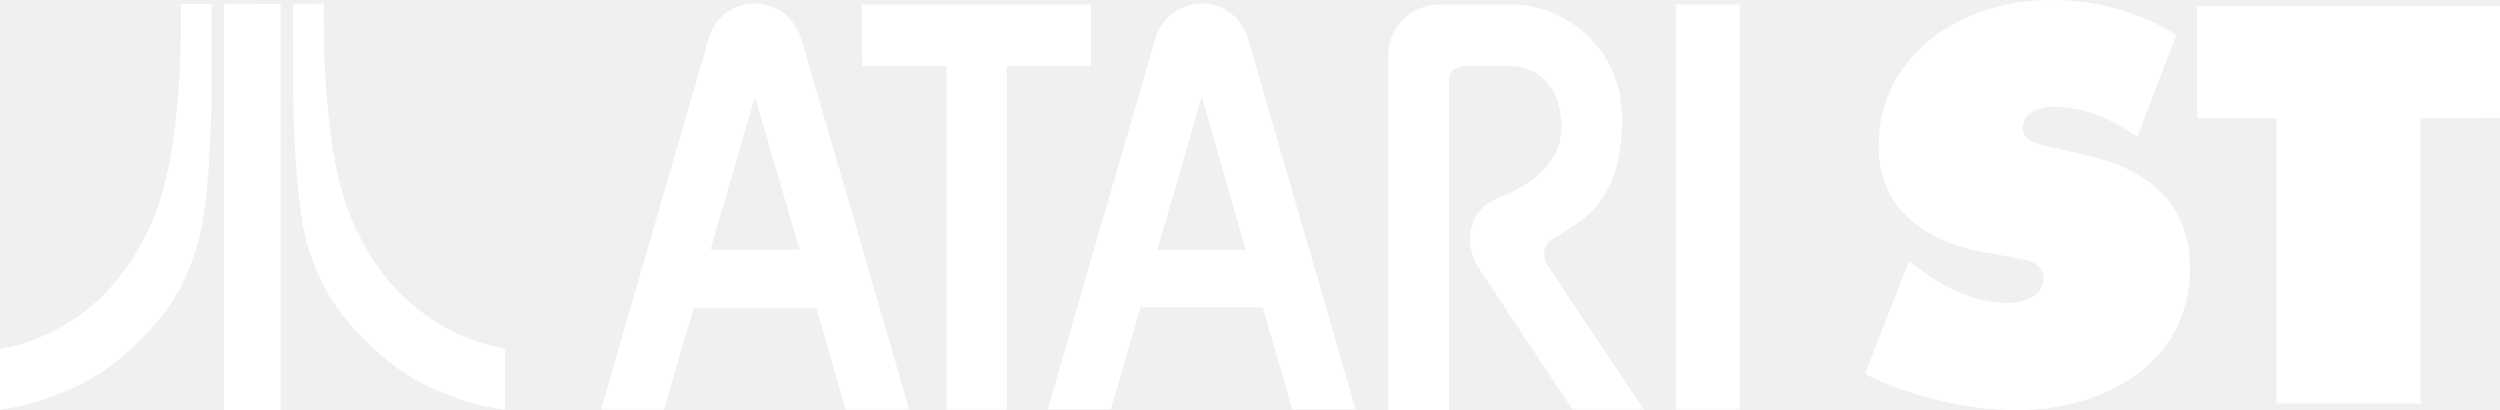
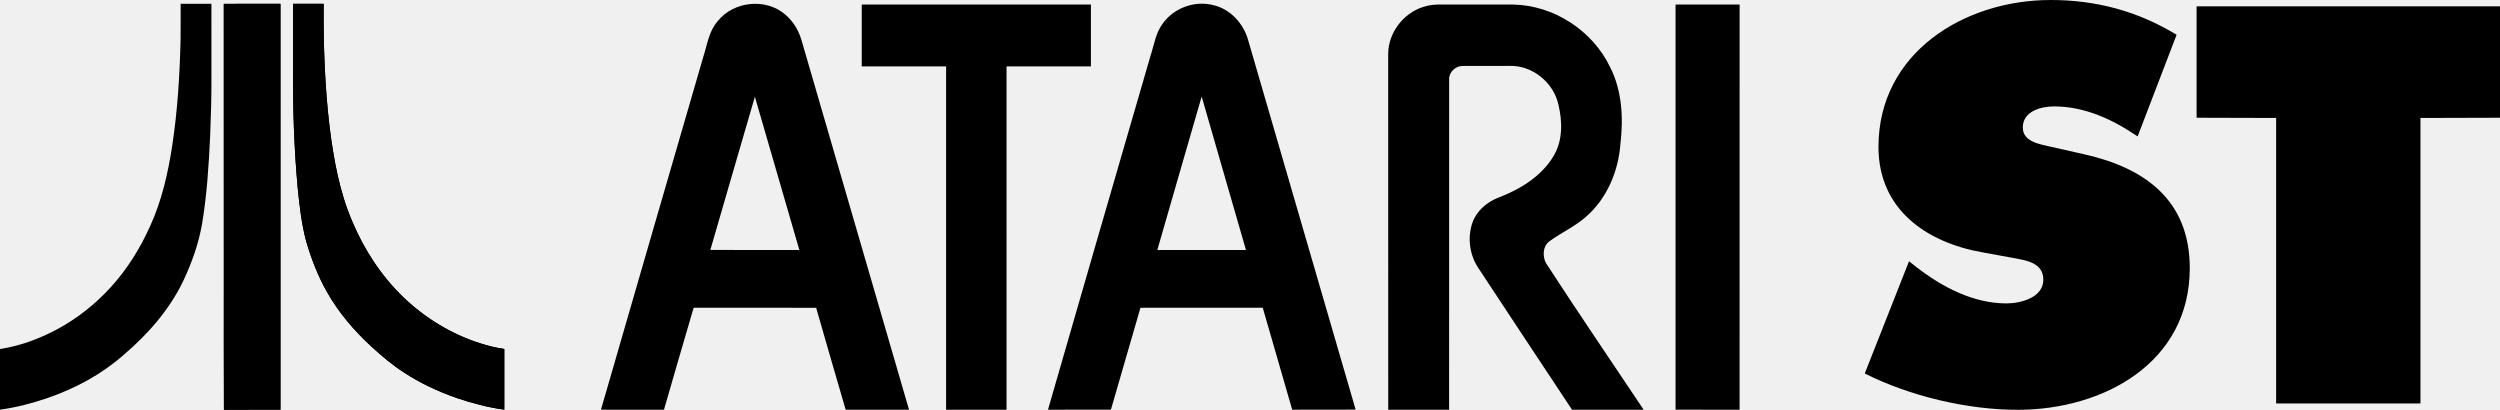
- <svg xmlns="http://www.w3.org/2000/svg" version="1.1" id="Ebene_2" x="0px" y="0px" viewBox="0 0 566.9 92.9" enable-background="new 0 0 566.9 92.9" xml:space="preserve">
+ <svg xmlns="http://www.w3.org/2000/svg" version="1.1" id="Ebene_2" x="0px" y="0px" width="566.929px" height="92.934px" viewBox="0 0 566.929 92.934" enable-background="new 0 0 566.929 92.934" xml:space="preserve">
  <g>
    <g>
-       <path fill="#FFFFFF" d="M162.7,4.8c3.6-4.6,11-5.4,15.4-1.5c1.8,1.5,3,3.6,3.7,5.8c8.1,27.9,16.3,55.8,24.4,83.8    c-4.8,0-9.6,0-14.4,0c-2.3-7.7-4.5-15.4-6.7-23.1c-9.3,0-18.5,0-27.8,0c-2.3,7.7-4.5,15.4-6.7,23.1c-4.8,0-9.5,0-14.3,0    c7.7-26.6,15.4-53.3,23.2-79.9C160.4,10.2,160.7,7.1,162.7,4.8 M171.2,21.9c-3.4,11.6-6.7,23.2-10.1,34.7c6.7,0,13.5,0,20.2,0    C177.9,45.1,174.6,33.5,171.2,21.9z" />
-       <path fill="#FFFFFF" d="M263.6,5.4c2.5-3.6,7.3-5.4,11.6-4.3c3.9,0.9,6.9,4.2,7.9,8c8.1,27.9,16.2,55.8,24.3,83.7    c-4.8,0-9.6,0-14.4,0c-2.2-7.7-4.4-15.4-6.7-23.1c-9.2,0-18.5,0-27.7,0c-2.2,7.7-4.5,15.4-6.7,23.1c-4.8,0-9.5,0-14.3,0    c7.7-26.8,15.5-53.5,23.3-80.3C261.7,10.2,262,7.5,263.6,5.4 M262.4,56.7c6.7,0,13.4,0,20.1,0c-3.3-11.6-6.7-23.2-10-34.8    C269.2,33.5,265.8,45.1,262.4,56.7z" />
-       <path fill="#FFFFFF" d="M195.4,1c17.3,0,34.6,0,52,0c0,4.7,0,9.3,0,14c-6.4,0-12.8,0-19.1,0c0,26,0,51.9,0,77.9    c-4.6,0-9.1,0-13.7,0c0-26,0-51.9,0-77.9c-6.4,0-12.8,0-19.1,0C195.4,10.4,195.4,5.7,195.4,1z" />
-       <path fill="#FFFFFF" d="M322.7,1.6c1.3-0.5,2.7-0.6,4.1-0.6c5.5,0,10.9,0,16.4,0c9.2,0.2,18,5.9,22,14.2c2.8,5.4,3,11.6,2.3,17.5    c-0.5,6.2-3.1,12.3-7.8,16.4c-2.5,2.2-5.6,3.6-8.3,5.6c-1.5,1.1-1.5,3.3-0.8,4.9c7.3,11.2,14.8,22.2,22.2,33.3    c-5.4,0-10.8,0-16.2,0c-7.1-10.6-14.1-21.3-21.2-32c-2.1-3-2.6-7.1-1.4-10.5c1-2.7,3.3-4.6,5.9-5.6c4.9-1.9,9.8-4.8,12.5-9.5    c2.1-3.5,2-7.8,1-11.6c-1.1-5-5.9-8.9-11.1-8.7c-3.5,0-7.1,0-10.6,0c-1.6,0-3.1,1.4-3.1,3c0,25,0,50,0,75c-4.6,0-9.2,0-13.8,0    c0-26.9,0-53.8,0-80.7C314.8,7.5,318.2,3,322.7,1.6z" />
-       <path fill="#FFFFFF" d="M380,1c4.8,0,9.7,0,14.5,0c0,30.6,0,61.3,0,91.9c-4.8,0-9.7,0-14.5,0C380,62.3,380,31.7,380,1z" />
+       <path d="M162.729,4.833c3.574-4.573,10.968-5.352,15.352-1.52c1.792,1.51,3.048,3.595,3.689,5.837    c8.115,27.924,16.267,55.834,24.372,83.76c-4.791,0.003-9.582-0.006-14.371,0.003c-2.258-7.694-4.463-15.41-6.693-23.114    c-9.26-0.027-18.519-0.008-27.777-0.011c-2.269,7.701-4.505,15.411-6.733,23.13c-4.763-0.019-9.525-0.008-14.29-0.011    c7.71-26.636,15.428-53.272,23.175-79.901C160.374,10.221,160.718,7.107,162.729,4.833 M171.183,21.943    c-3.396,11.568-6.723,23.16-10.098,34.734c6.73,0.03,13.458,0.011,20.186,0.011C177.903,45.107,174.551,33.525,171.183,21.943z" />
+       <path d="M263.614,5.434c2.495-3.62,7.32-5.379,11.567-4.261c3.89,0.897,6.865,4.248,7.893,8.021    c8.106,27.905,16.241,55.796,24.346,83.694c-4.794,0.043-9.589,0-14.384,0.021c-2.228-7.704-4.435-15.421-6.681-23.122    c-9.245,0.003-18.489-0.02-27.733,0.006c-2.21,7.713-4.487,15.405-6.698,23.113c-4.759,0.003-9.517,0-14.274,0.003    c7.704-26.78,15.501-53.539,23.268-80.303C261.733,10.187,262.046,7.523,263.614,5.434 M262.448,56.688    c6.702,0.009,13.401,0.003,20.102,0.003c-3.332-11.604-6.719-23.193-10.045-34.8C269.158,33.491,265.777,45.083,262.448,56.688z" />
+       <path d="M195.418,1.034c17.325,0,34.65,0,51.97,0c0,4.675,0,9.344,0,14.018c-6.378,0.005-12.755-0.007-19.131,0.005    c0,25.952,0.004,51.902-0.003,77.854c-4.566,0-9.139,0-13.706,0c0-25.951-0.004-51.901,0.004-77.854    c-6.379-0.012-12.755,0-19.133-0.005C195.418,10.379,195.415,5.708,195.418,1.034z" />
+       <path d="M322.652,1.604c1.316-0.455,2.721-0.61,4.111-0.577c5.462,0.021,10.923,0.003,16.388,0.007    c9.198,0.168,17.979,5.88,21.961,14.159c2.756,5.377,3.041,11.631,2.345,17.53c-0.476,6.176-3.069,12.349-7.814,16.44    c-2.508,2.238-5.632,3.592-8.314,5.578c-1.474,1.126-1.544,3.302-0.785,4.861c7.25,11.194,14.789,22.207,22.188,33.307    c-5.412,0.011-10.825-0.014-16.238,0.011c-7.088-10.645-14.101-21.344-21.16-32c-2.075-3.031-2.637-7.051-1.396-10.516    c0.969-2.654,3.292-4.599,5.876-5.599c4.935-1.882,9.798-4.842,12.533-9.498c2.077-3.503,1.973-7.818,1.039-11.649    c-1.098-4.972-5.943-8.888-11.061-8.714c-3.542,0.024-7.079-0.021-10.614,0.016c-1.6-0.037-3.106,1.353-3.086,2.979    c-0.018,24.99,0.009,49.985-0.006,74.979c-4.603-0.008-9.203,0-13.807-0.008c-0.01-26.902,0.007-53.814-0.01-80.717    C314.825,7.475,318.18,3.037,322.652,1.604z" />
+       <path d="M379.969,1.034c4.842,0,9.682,0,14.528,0c-0.005,30.63,0.004,61.251-0.009,91.876c-4.838-0.011-9.678,0-14.52-0.003    C379.969,62.282,379.969,31.661,379.969,1.034z" />
    </g>
    <g>
-       <path fill="#FFFFFF" d="M41,0.9c2.3,0,4.7,0,7,0c0,5.5,0,10.9,0,16.4c0,4.6-0.1,9.1-0.3,13.7c-0.3,6.6-0.7,13.2-1.8,19.7    c-0.8,4.5-2.3,8.8-4.2,12.9c-3.1,6.6-8.1,12.2-13.6,16.9c-5,4.4-10.9,7.6-17.1,9.7C7.3,91.5,3.7,92.4,0,92.9c0-4.6,0-9.2,0-13.8    c4.4-0.7,8.7-2.2,12.7-4.3c4.7-2.5,9-5.8,12.5-9.8c3.7-4.1,6.6-8.8,8.9-13.8c2.6-5.8,4-12,5-18.2c1.2-7.9,1.7-16,1.9-24    C41,6.3,41,3.6,41,0.9z" />
-       <path fill="#FFFFFF" d="M50.8,0.9c4.3,0,8.6,0,12.8,0c0,30.7,0,61.4,0,92c-4.3,0-8.5,0-12.8,0c-0.1-9.8,0-19.6,0-29.4    C50.8,42.7,50.8,21.8,50.8,0.9z" />
-       <path fill="#FFFFFF" d="M66.5,0.9c2.3,0,4.6,0,6.9,0c-0.1,9.4,0.2,18.7,1.4,28c0.9,7.2,2.2,14.5,5.1,21.2    c2.7,6.5,6.7,12.6,11.8,17.4c4.9,4.7,10.8,8.2,17.3,10.3c1.8,0.6,3.6,1,5.5,1.3c0,4.6,0,9.2,0,13.8c-3.7-0.5-7.3-1.4-10.8-2.6    c-4.2-1.4-8.2-3.3-11.9-5.7c-2.7-1.7-5.2-3.8-7.5-6c-3.9-3.6-7.4-7.7-10-12.3c-2-3.6-3.5-7.5-4.7-11.4c-1.1-4-1.5-8.1-1.9-12.2    c-0.8-8.9-1.1-17.8-1.1-26.6C66.5,10.9,66.5,5.9,66.5,0.9z" />
-       <path fill="#FFFFFF" d="M50.8,0.9c0,20.9,0,41.8,0,62.7c0,9.8,0,19.6,0,29.4c4.3,0,8.5,0,12.8,0c0-30.7,0-61.4,0-92    C59.3,0.9,55,0.8,50.8,0.9" />
-       <path fill="#FFFFFF" d="M66.5,0.9c0,5,0,10.1,0,15.1c-0.1,8.9,0.2,17.8,1.1,26.6c0.4,4.1,0.9,8.2,1.9,12.2c1.2,4,2.7,7.9,4.7,11.4    c2.6,4.6,6.1,8.7,10,12.3c2.4,2.2,4.8,4.3,7.5,6c3.7,2.4,7.7,4.3,11.9,5.7c3.5,1.2,7.1,2.1,10.8,2.6c0-4.6,0-9.2,0-13.8    c-1.9-0.3-3.7-0.7-5.5-1.3c-6.4-2.1-12.4-5.6-17.3-10.3c-5.1-4.9-9-10.9-11.8-17.4c-2.9-6.7-4.2-14-5.1-21.2    c-1.1-9.3-1.4-18.7-1.4-28C71.1,0.9,68.8,0.9,66.5,0.9" />
+       <path d="M40.963,0.865c2.326-0.007,4.651,0,6.981-0.004c0.008,5.47,0,10.942,0.003,16.41c0.022,4.567-0.106,9.131-0.295,13.694    c-0.312,6.586-0.725,13.188-1.814,19.696c-0.75,4.488-2.305,8.821-4.229,12.932c-3.142,6.622-8.081,12.226-13.632,16.938    c-4.964,4.372-10.892,7.555-17.126,9.703C7.324,91.455,3.694,92.386,0,92.91c0.003-4.588,0.003-9.179,0-13.765    c4.449-0.67,8.726-2.249,12.696-4.337c4.712-2.492,8.954-5.841,12.526-9.794c3.688-4.077,6.626-8.801,8.856-13.814    c2.627-5.763,4.033-11.994,4.989-18.229c1.198-7.927,1.697-15.951,1.882-23.958C40.979,6.299,40.956,3.583,40.963,0.865z" />
+       <path d="M50.75,0.875c4.283-0.028,8.565-0.003,12.85-0.01c0.001,30.68,0.001,61.364,0,92.042    c-4.274,0.011-8.547-0.019-12.82,0.021c-0.052-9.781-0.007-19.571-0.022-29.351C50.752,42.678,50.766,21.778,50.75,0.875z" />
+       <path d="M66.458,0.865c2.315-0.004,4.627-0.007,6.939,0c-0.076,9.355,0.244,18.73,1.358,28.021    c0.913,7.22,2.201,14.494,5.076,21.218c2.725,6.505,6.654,12.553,11.774,17.431c4.892,4.663,10.814,8.248,17.252,10.309    c1.796,0.571,3.632,1.021,5.501,1.299c-0.001,4.586-0.004,9.171,0,13.757c-3.669-0.499-7.267-1.446-10.769-2.636    c-4.169-1.449-8.202-3.329-11.907-5.742c-2.704-1.733-5.163-3.816-7.524-5.987c-3.894-3.593-7.377-7.67-9.996-12.294    c-2.046-3.598-3.54-7.486-4.711-11.448c-1.073-3.983-1.528-8.107-1.945-12.201c-0.805-8.856-1.106-17.753-1.05-26.64    C66.458,10.923,66.456,5.895,66.458,0.865z" />
+       <path d="M50.75,0.875c0.015,20.902,0.003,41.803,0.008,62.7c0.014,9.78-0.032,19.567,0.022,29.352    c4.273-0.039,8.547-0.01,12.82-0.021c0.001-30.678,0.001-61.361,0-92.045C59.317,0.872,55.034,0.848,50.75,0.875" />
+       <path d="M66.458,0.865c-0.002,5.028,0,10.058,0,15.085c-0.057,8.884,0.245,17.783,1.05,26.64    c0.417,4.094,0.872,8.218,1.945,12.201c1.169,3.962,2.665,7.851,4.711,11.448c2.618,4.624,6.102,8.701,9.996,12.294    c2.363,2.174,4.82,4.254,7.524,5.987c3.705,2.413,7.738,4.29,11.907,5.742c3.501,1.189,7.1,2.134,10.769,2.636    c-0.004-4.586-0.001-9.171,0-13.757c-1.867-0.274-3.706-0.728-5.501-1.299c-6.438-2.061-12.361-5.646-17.252-10.309    c-5.12-4.872-9.049-10.924-11.774-17.431c-2.875-6.724-4.163-13.998-5.076-21.218c-1.115-9.291-1.434-18.666-1.358-28.021    C71.084,0.858,68.771,0.861,66.458,0.865" />
    </g>
    <g>
-       <path fill="#FFFFFF" d="M432.9,59.2l1.7,1.3c5.9,4.5,12.9,8.2,20.4,8.2c3.2,0,8.4-1.3,8.4-5.4c0-4.1-4.3-4.4-7.3-5l-6.6-1.2    c-12.8-2.3-23.5-9.8-23.5-23.9C426,11.9,445.5,0,465,0c10.3,0,19.7,2.5,28.5,7.9l-8.8,23.1c-5.6-3.8-11.9-6.8-19-6.8    c-2.9,0-7,1.1-7,4.8c0,3.3,4.1,3.8,6.6,4.4l7.4,1.7c13.9,3.1,23.9,10.5,23.9,25.8c0,21.5-19.6,32.1-39.1,32.1    c-11.4,0-24.5-3.1-34.6-8.2L432.9,59.2z" />
-       <path fill="#FFFFFF" d="M498.1,1.4h68.8v25.3l-18,0.1v64.7h-32.7V26.8l-18,0V1.4z" />
+       <path d="M432.911,59.248l1.673,1.314c5.853,4.538,12.9,8.242,20.426,8.242c3.225,0,8.361-1.313,8.361-5.377    c0-4.061-4.301-4.418-7.286-5.016l-6.571-1.193c-12.78-2.27-23.531-9.797-23.531-23.893C425.982,11.945,445.454,0,465.044,0    c10.272,0,19.708,2.508,28.548,7.884l-8.84,23.054c-5.613-3.821-11.943-6.808-18.991-6.808c-2.867,0-7.049,1.073-7.049,4.776    c0,3.346,4.063,3.823,6.569,4.419L472.688,35c13.855,3.104,23.89,10.511,23.89,25.801c0,21.5-19.59,32.133-39.06,32.133    c-11.35,0-24.488-3.107-34.642-8.243L432.911,59.248z" />
+       <path d="M498.126,1.433h68.803V26.7l-18.036,0.051V91.5h-32.729V26.75L498.126,26.7V1.433z" />
    </g>
  </g>
</svg>
